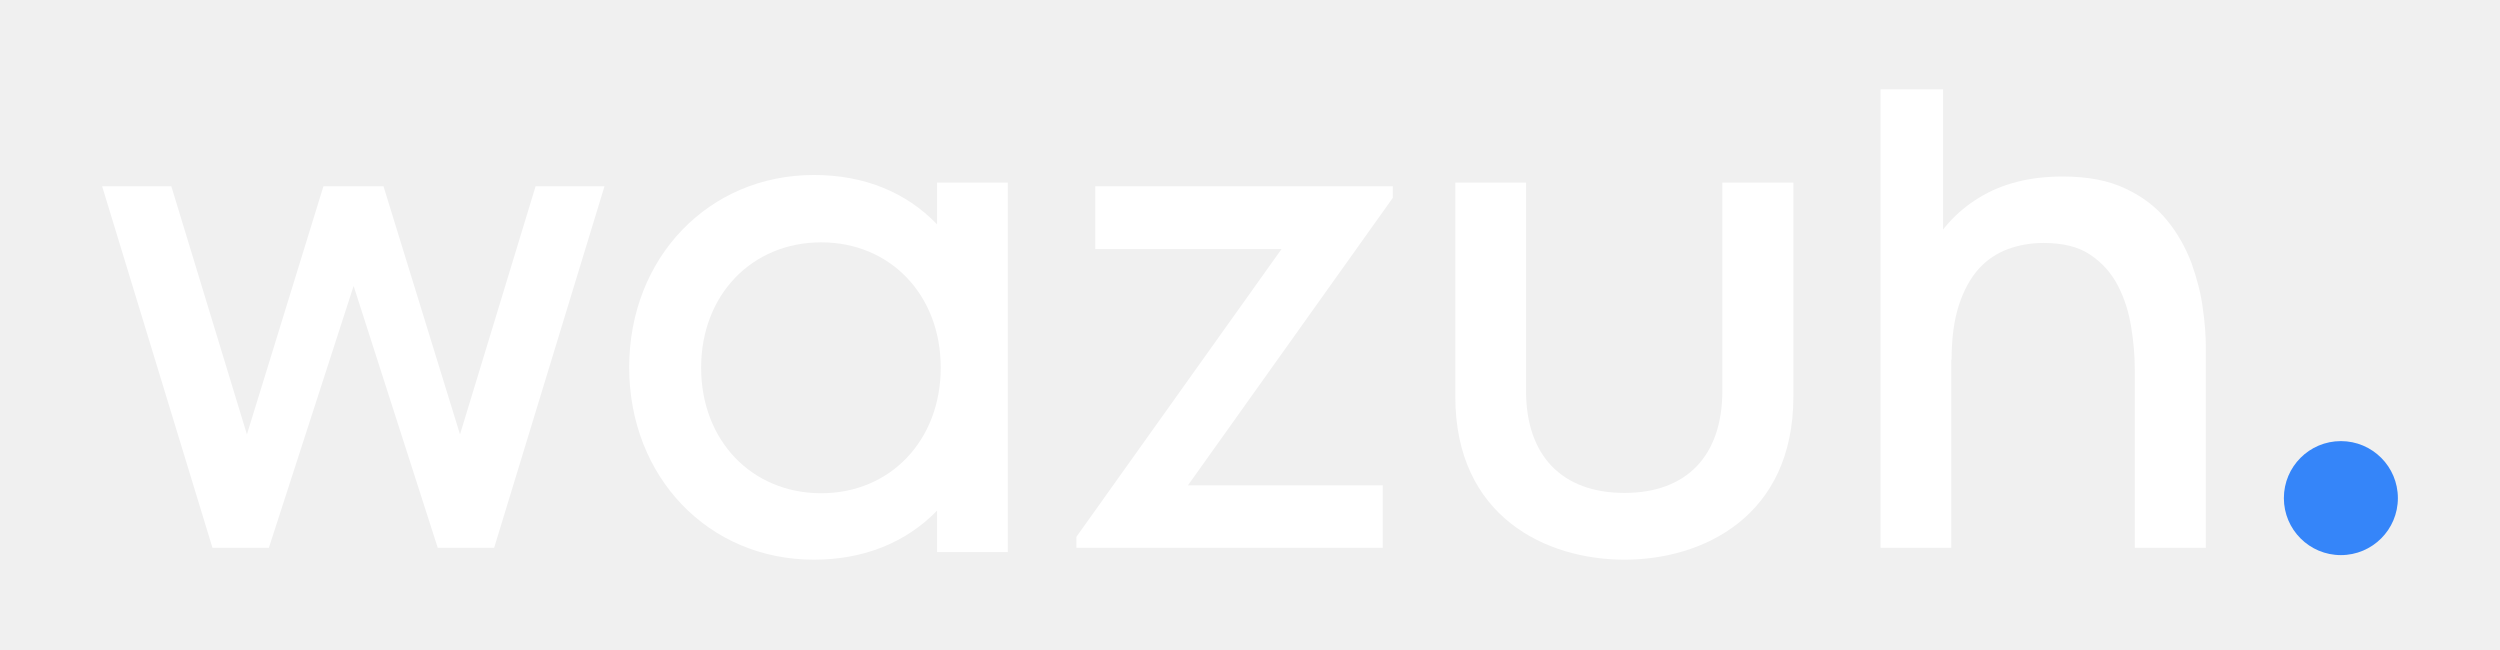
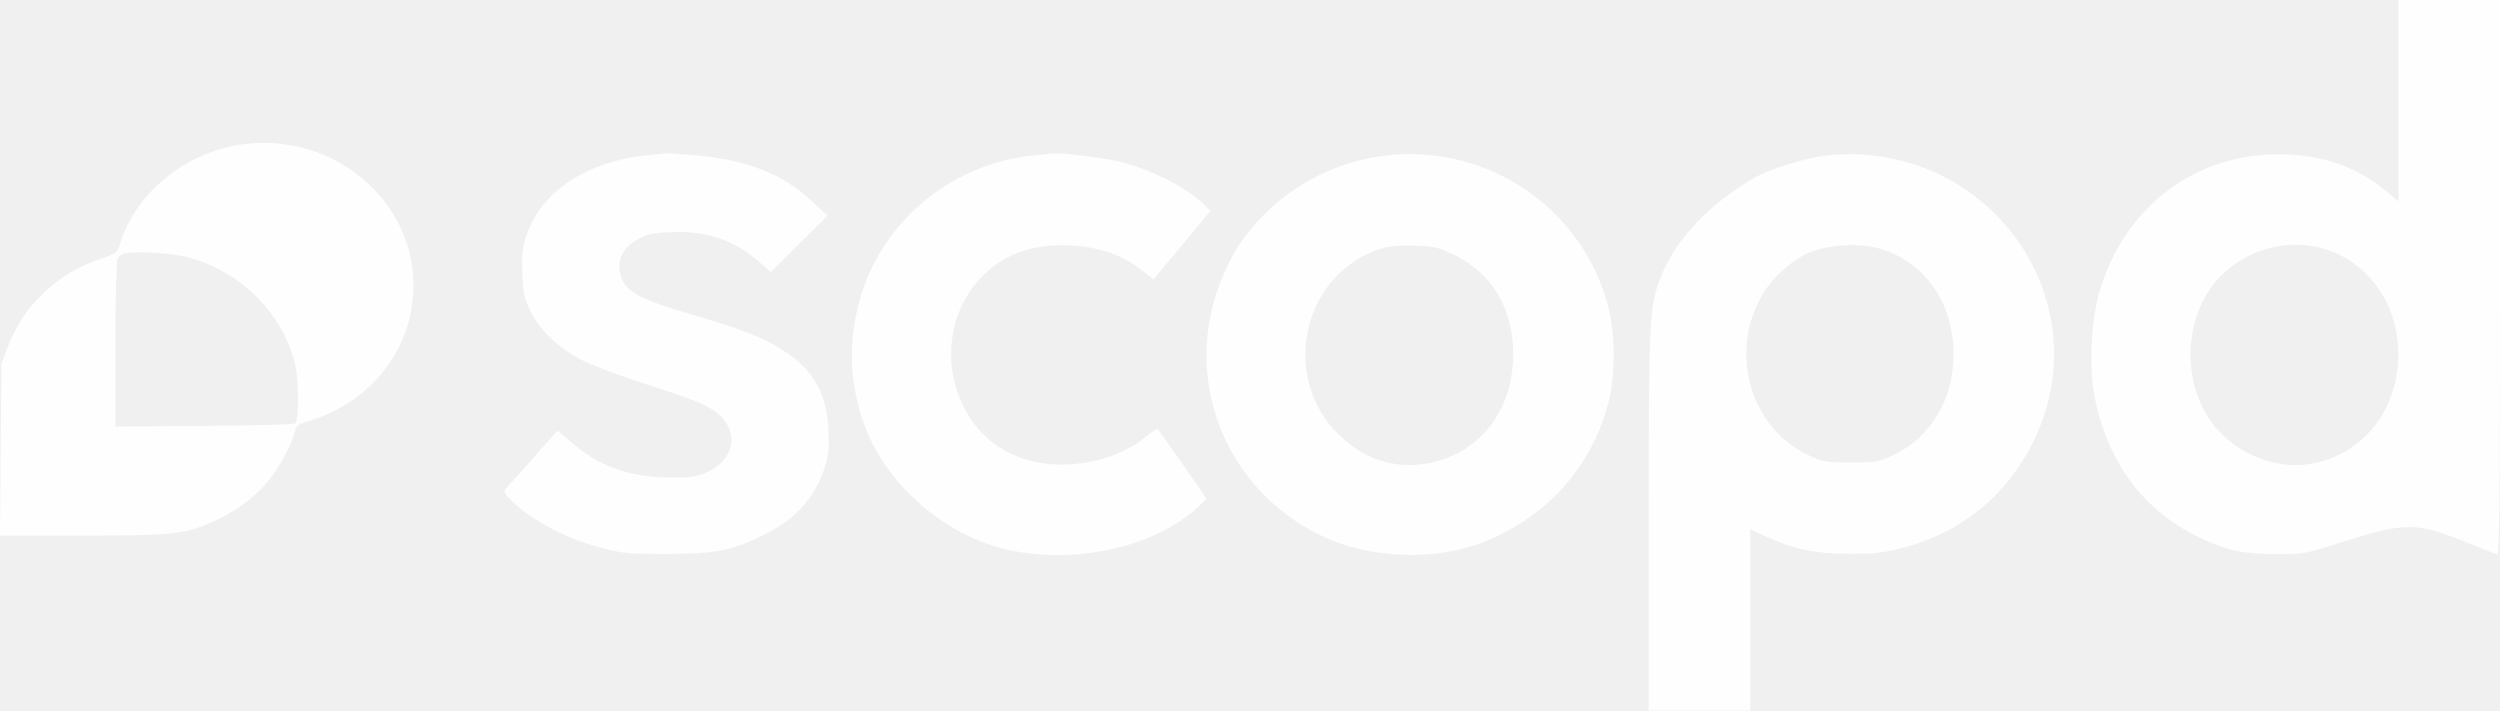
- <svg xmlns="http://www.w3.org/2000/svg" version="1.1" id="Capa_1" x="0px" y="0px" width="820.1px" height="212.9px" viewBox="0 0 820.1 212.9" style="enable-background:new 0 0 820.1 212.9;" xml:space="preserve">
-   <style type="text/css">
- 	.st0{fill:#007AFF;}
- 	.st1{fill:#3585F9;}
- 	.st2{fill:#FFFFFF;}
- 	.st3{opacity:0.4;}
- 	.st4{opacity:0.3;fill:#007AFF;}
- </style>
-   <g>
-     <polygon class="st2" points="69.7,179.7 33.5,61.1 56.2,61.1 81,142.5 106.1,61.1 125.8,61.1 150.9,142.5 175.7,61.1 198.3,61.1    162.1,179.7 143.6,179.7 116,93.8 88.2,179.7  " />
-     <polygon class="st2" points="353.1,179.7 353.1,176.1 420.4,81.7 359.3,81.7 359.3,61.1 456.9,61.1 456.9,64.9 389.7,159.2    453.6,159.2 453.6,179.7  " />
-     <g>
-       <path class="st2" d="M307.4,73.6c-10.2-10.6-24-16.2-40.4-16.2c-34.5,0-60.6,27.1-60.6,63.1c0,36,26,63.1,60.6,63.1    c16.3,0,30.2-5.6,40.4-16.1v13.6h23.2V59.9h-23.2V73.6z M269.4,161.8c-22.8,0-39.4-17.3-39.4-41.2c0-23.8,16.6-41.1,39.4-41.1    c22.7,0,39.2,17.3,39.2,41.1C308.6,144.4,292.1,161.8,269.4,161.8z" />
-       <path class="st2" d="M565,59.9v68.3c0,21.3-11.7,33.5-32.1,33.5c-20.5,0-32.3-12.2-32.3-33.5V59.9h-23.2v70.2    c0,39.5,29.9,53.5,55.5,53.5c25.5,0,55.4-14,55.4-53.5V59.9H565z" />
-     </g>
-     <path class="st2" d="M616.9,179.7V29.3h20.5v77.6h2.7v72.8H616.9z M700.3,179.7v-58.3c0-4.6-0.4-9.3-1.2-14.2   c-0.8-4.9-2.2-9.4-4.4-13.6c-2.2-4.2-5.2-7.5-9.1-10.1c-3.9-2.6-9-3.8-15.3-3.8c-4.1,0-8,0.7-11.6,2c-3.7,1.4-6.9,3.5-9.6,6.5   c-2.7,3-4.9,7-6.5,11.9c-1.6,4.9-2.4,10.9-2.4,17.9l-14.3-5.4c0-10.8,2-20.3,6-28.5c4-8.2,9.8-14.7,17.4-19.3   c7.5-4.6,16.7-6.9,27.3-6.9c8.2,0,15.1,1.3,20.7,4c5.6,2.6,10.1,6.1,13.6,10.4c3.5,4.3,6.1,9,8,14c1.8,5.1,3.1,10,3.7,14.8   c0.7,4.8,1,9.1,1,12.7v65.9H700.3z" />
-     <circle class="st1" cx="767.9" cy="163.4" r="18.7" />
-   </g>
+ <svg xmlns="http://www.w3.org/2000/svg" width="95" height="27" viewBox="0 0 95 27" fill="none" version="1.1" id="svg1">
+   <defs id="defs1" />
+   <path fill-rule="evenodd" clip-rule="evenodd" d="M91.139 3.828V7.656L90.712 7.295C89.756 6.485 88.672 6.034 87.368 5.903C83.803 5.546 80.765 7.637 79.764 11.138C79.461 12.199 79.382 13.989 79.591 15.061C80.085 17.601 81.504 19.478 83.681 20.474C84.687 20.934 85.282 21.056 86.505 21.055C87.563 21.053 87.595 21.048 88.907 20.628C91.358 19.844 91.787 19.838 93.597 20.556C94.251 20.816 94.834 21.049 94.893 21.074C94.978 21.11 95 18.976 95 10.56V0H93.069H91.139V3.828ZM9.231 5.483C7.058 5.774 5.163 7.312 4.555 9.277C4.453 9.609 4.423 9.632 3.816 9.841C2.918 10.149 2.242 10.558 1.621 11.168C0.985 11.791 0.598 12.386 0.282 13.223L0.052 13.832L0.026 17.093L0 20.354H3.097C6.618 20.354 7.056 20.304 8.204 19.774C9.068 19.375 9.77 18.832 10.278 18.17C10.69 17.633 11.103 16.842 11.201 16.401C11.25 16.177 11.318 16.127 11.747 15.996C14.133 15.272 15.712 13.218 15.712 10.841C15.712 7.571 12.635 5.026 9.231 5.483ZM24.593 5.9C22.215 6.143 20.481 7.337 19.957 9.091C19.845 9.466 19.819 9.788 19.849 10.436C19.884 11.192 19.921 11.353 20.175 11.854C20.544 12.584 21.229 13.226 22.133 13.691C22.515 13.887 23.59 14.292 24.523 14.59C26.468 15.212 26.978 15.428 27.358 15.787C28.094 16.483 27.874 17.482 26.887 17.929C26.443 18.131 26.303 18.152 25.452 18.146C23.913 18.137 22.718 17.706 21.701 16.794C21.425 16.546 21.188 16.358 21.174 16.376C21.161 16.393 20.75 16.856 20.261 17.405C19.772 17.953 19.314 18.468 19.243 18.549C19.126 18.683 19.141 18.723 19.409 18.993C20.183 19.775 21.483 20.462 22.878 20.826C23.663 21.03 23.869 21.049 25.323 21.049C27.152 21.049 27.778 20.93 28.97 20.357C30.205 19.764 30.979 18.915 31.343 17.753C31.492 17.279 31.516 17.036 31.481 16.337C31.41 14.928 30.921 14.066 29.764 13.317C28.993 12.818 28.198 12.505 26.328 11.964C24.14 11.331 23.618 11.009 23.544 10.243C23.496 9.742 23.741 9.356 24.297 9.058C24.61 8.89 24.828 8.847 25.499 8.82C26.832 8.768 27.879 9.114 28.806 9.915L29.293 10.335L30.37 9.267L31.447 8.199L30.796 7.595C29.721 6.597 28.34 6.065 26.395 5.898C25.876 5.853 25.394 5.822 25.323 5.827C25.252 5.833 24.924 5.866 24.593 5.9ZM39.267 5.907C36.26 6.211 33.68 8.267 32.764 11.091C32.17 12.924 32.252 14.796 33.004 16.539C33.748 18.262 35.415 19.844 37.252 20.569C39.853 21.597 43.446 21.069 45.413 19.37C45.643 19.172 45.831 18.981 45.831 18.946C45.831 18.899 44.128 16.459 43.979 16.294C43.964 16.277 43.786 16.401 43.583 16.569C42.379 17.569 40.444 17.927 38.902 17.437C36.028 16.523 35.183 12.57 37.404 10.421C38.242 9.609 39.376 9.239 40.753 9.329C41.835 9.4 42.705 9.716 43.437 10.305L43.832 10.623L44.913 9.32L45.993 8.018L45.805 7.821C45.187 7.177 43.777 6.446 42.581 6.15C41.987 6.004 40.362 5.798 40.039 5.829C39.992 5.834 39.645 5.869 39.267 5.907ZM52.739 5.9C50.374 6.15 48.204 7.505 46.954 9.511C46.793 9.77 46.533 10.312 46.376 10.715C44.924 14.458 46.549 18.568 50.182 20.342C51.07 20.775 52.101 21.025 53.211 21.076C54.94 21.156 56.434 20.76 57.839 19.85C59.479 18.788 60.611 17.224 61.113 15.328C61.387 14.293 61.39 12.739 61.12 11.682C60.167 7.953 56.6 5.492 52.739 5.9ZM69.429 5.905C68.602 5.995 67.252 6.418 66.619 6.785C64.934 7.765 63.657 9.124 63.116 10.515C62.667 11.671 62.651 11.996 62.65 19.793L62.65 27H64.581H66.511V23.556V20.113L67.133 20.398C68.169 20.873 68.967 21.039 70.244 21.045C71.115 21.049 71.525 21.01 72.115 20.868C74.416 20.316 76.191 18.917 77.243 16.826C78.144 15.034 78.301 13.051 77.691 11.174C76.564 7.706 73.113 5.506 69.429 5.905ZM55.23 9.671C56.701 10.376 57.501 11.714 57.501 13.47C57.501 15.642 56.17 17.302 54.172 17.621C52.958 17.815 51.83 17.441 50.892 16.534C48.567 14.283 49.536 10.264 52.61 9.412C52.846 9.347 53.306 9.317 53.793 9.335C54.505 9.362 54.657 9.397 55.23 9.671ZM71.459 9.456C73.16 9.97 74.234 11.519 74.234 13.459C74.234 15.181 73.378 16.616 71.944 17.294C71.381 17.561 71.322 17.571 70.33 17.571C69.332 17.571 69.282 17.562 68.7 17.287C66.374 16.187 65.626 13.068 67.168 10.901C67.49 10.447 68.112 9.908 68.583 9.672C69.329 9.299 70.619 9.202 71.459 9.456ZM88.191 9.421C89.938 9.871 91.141 11.518 91.137 13.455C91.133 15.597 89.781 17.288 87.803 17.624C86.26 17.886 84.55 17.045 83.781 15.645C82.824 13.9 83.166 11.567 84.563 10.32C85.551 9.439 86.933 9.096 88.191 9.421ZM7.088 9.764C9.106 10.271 10.743 11.886 11.212 13.832C11.356 14.43 11.361 15.955 11.219 16.092C11.181 16.129 9.628 16.17 7.768 16.184L4.385 16.209V13.136C4.385 11.394 4.421 9.973 4.467 9.855C4.53 9.696 4.625 9.639 4.875 9.609C5.409 9.547 6.538 9.626 7.088 9.764Z" fill="#101010" id="path1" style="fill:#fefefe;fill-opacity:1" />
</svg>
